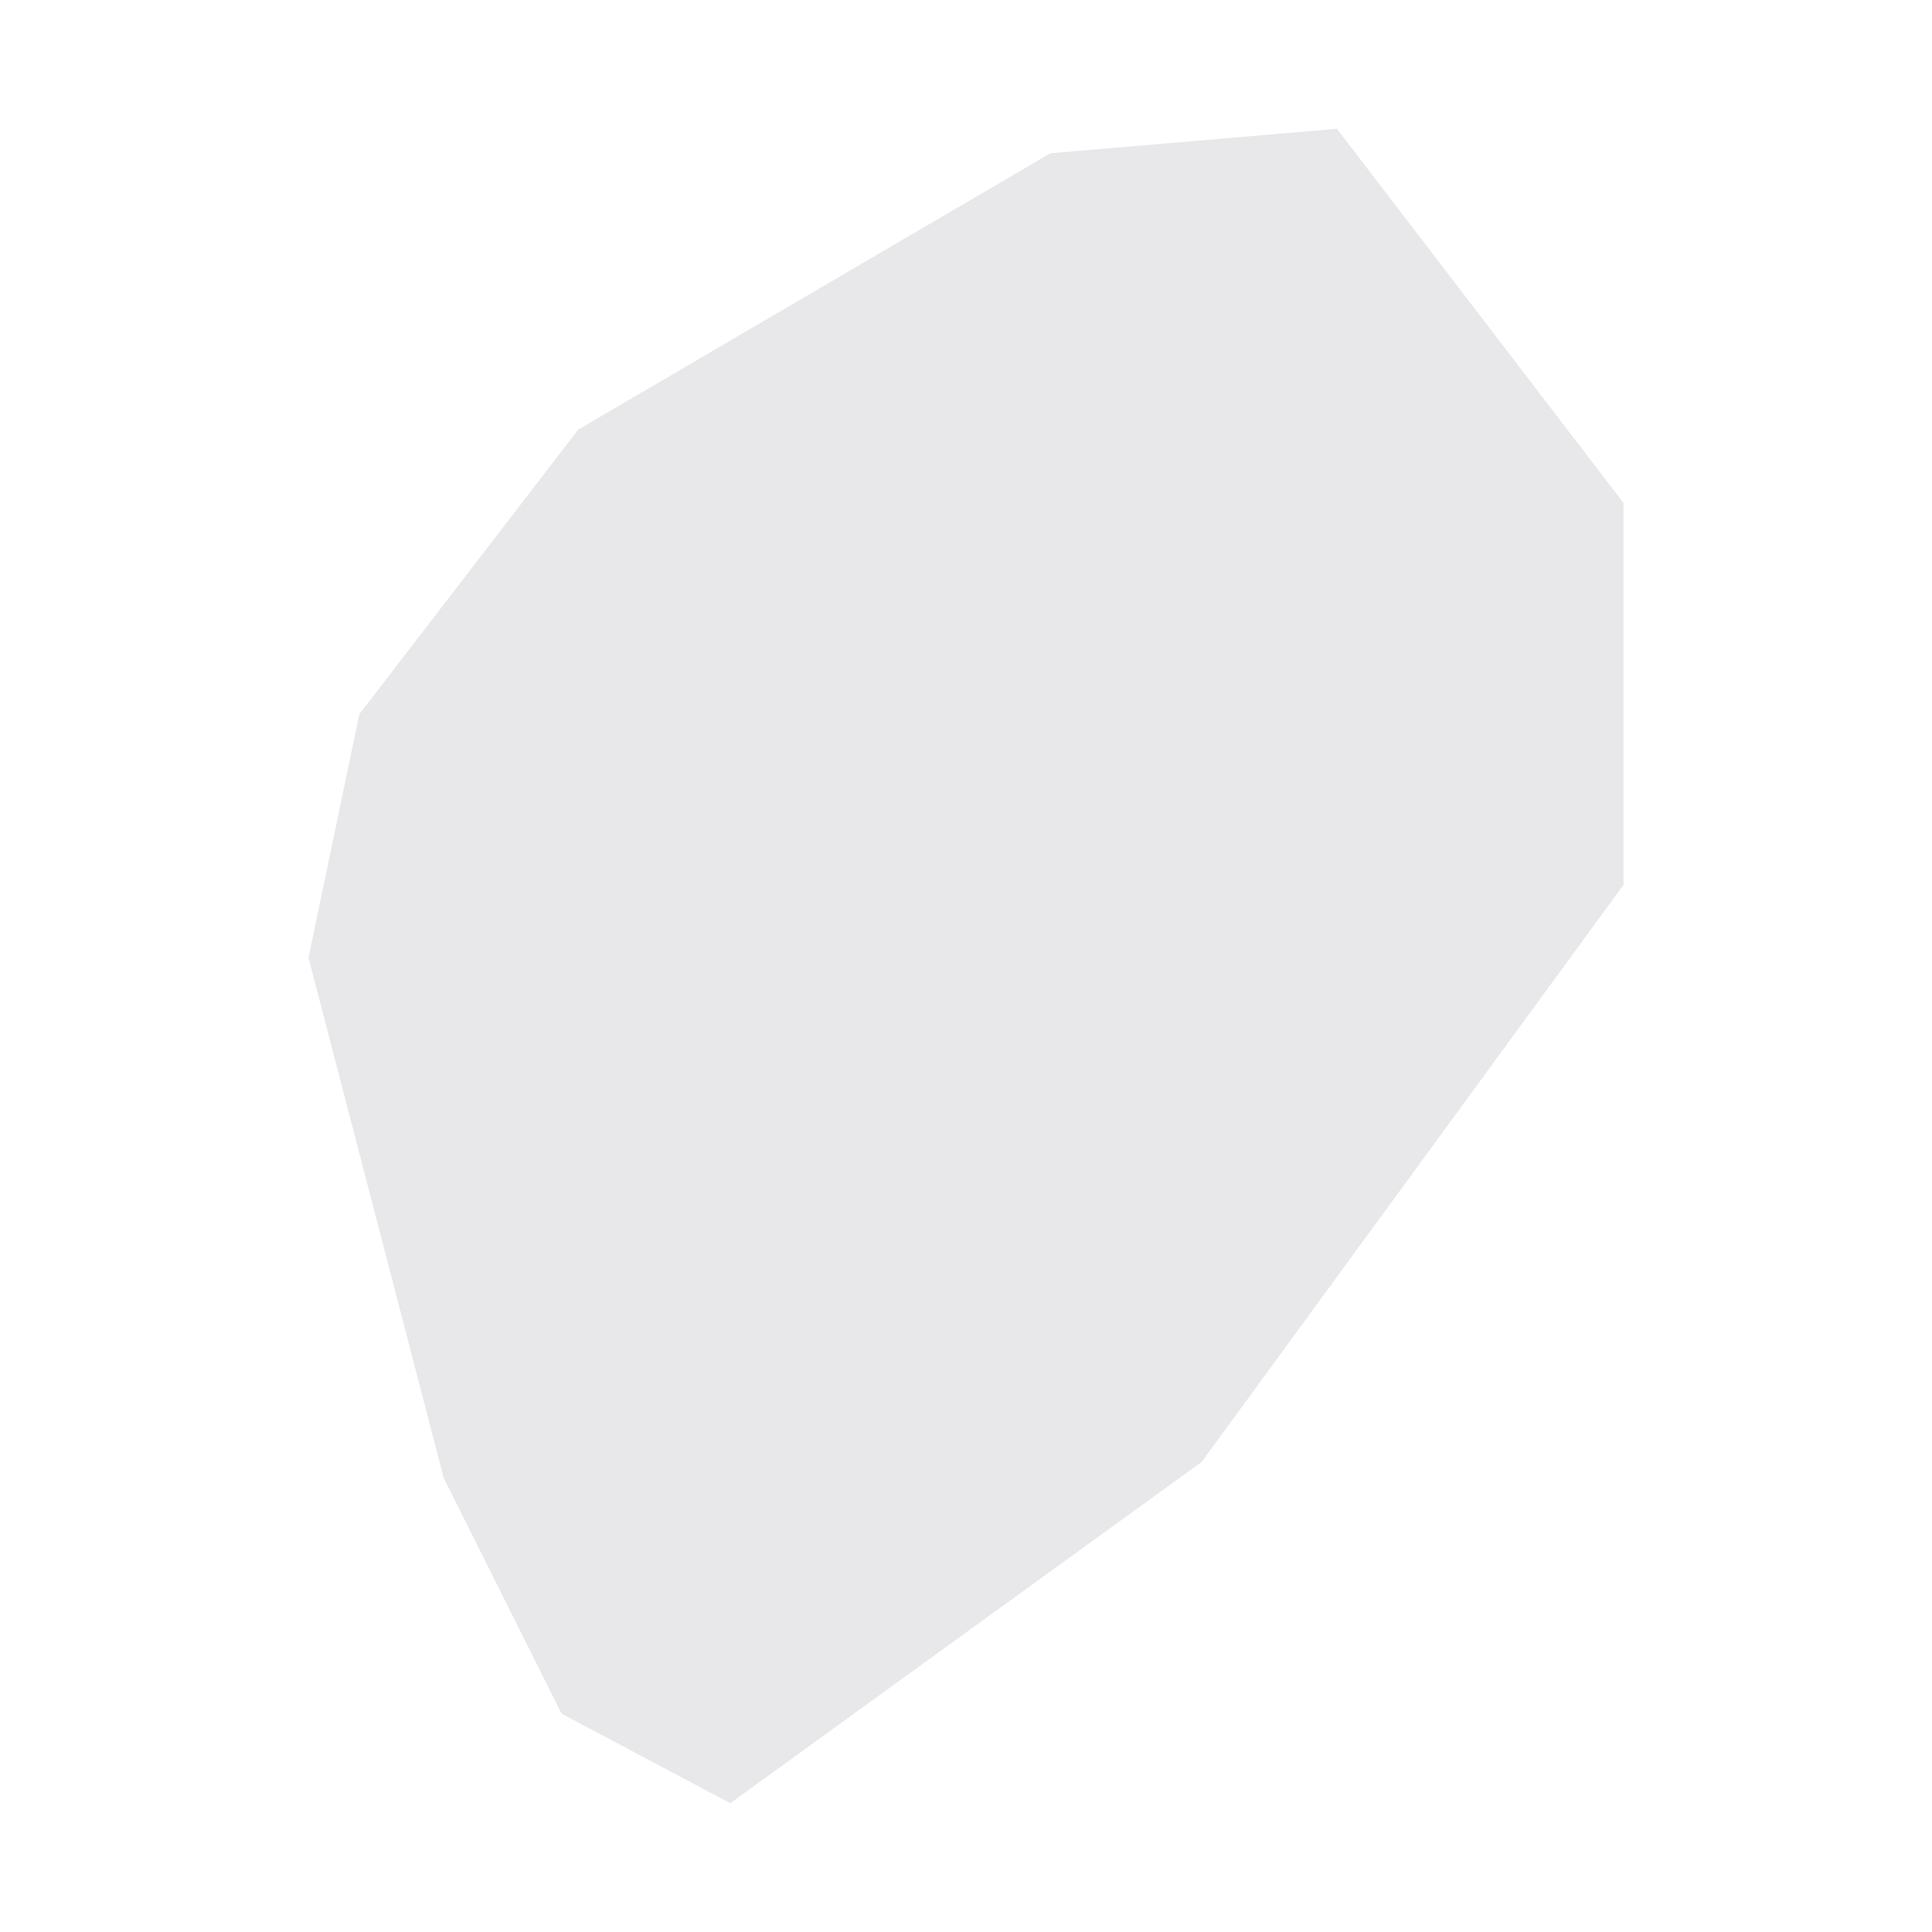
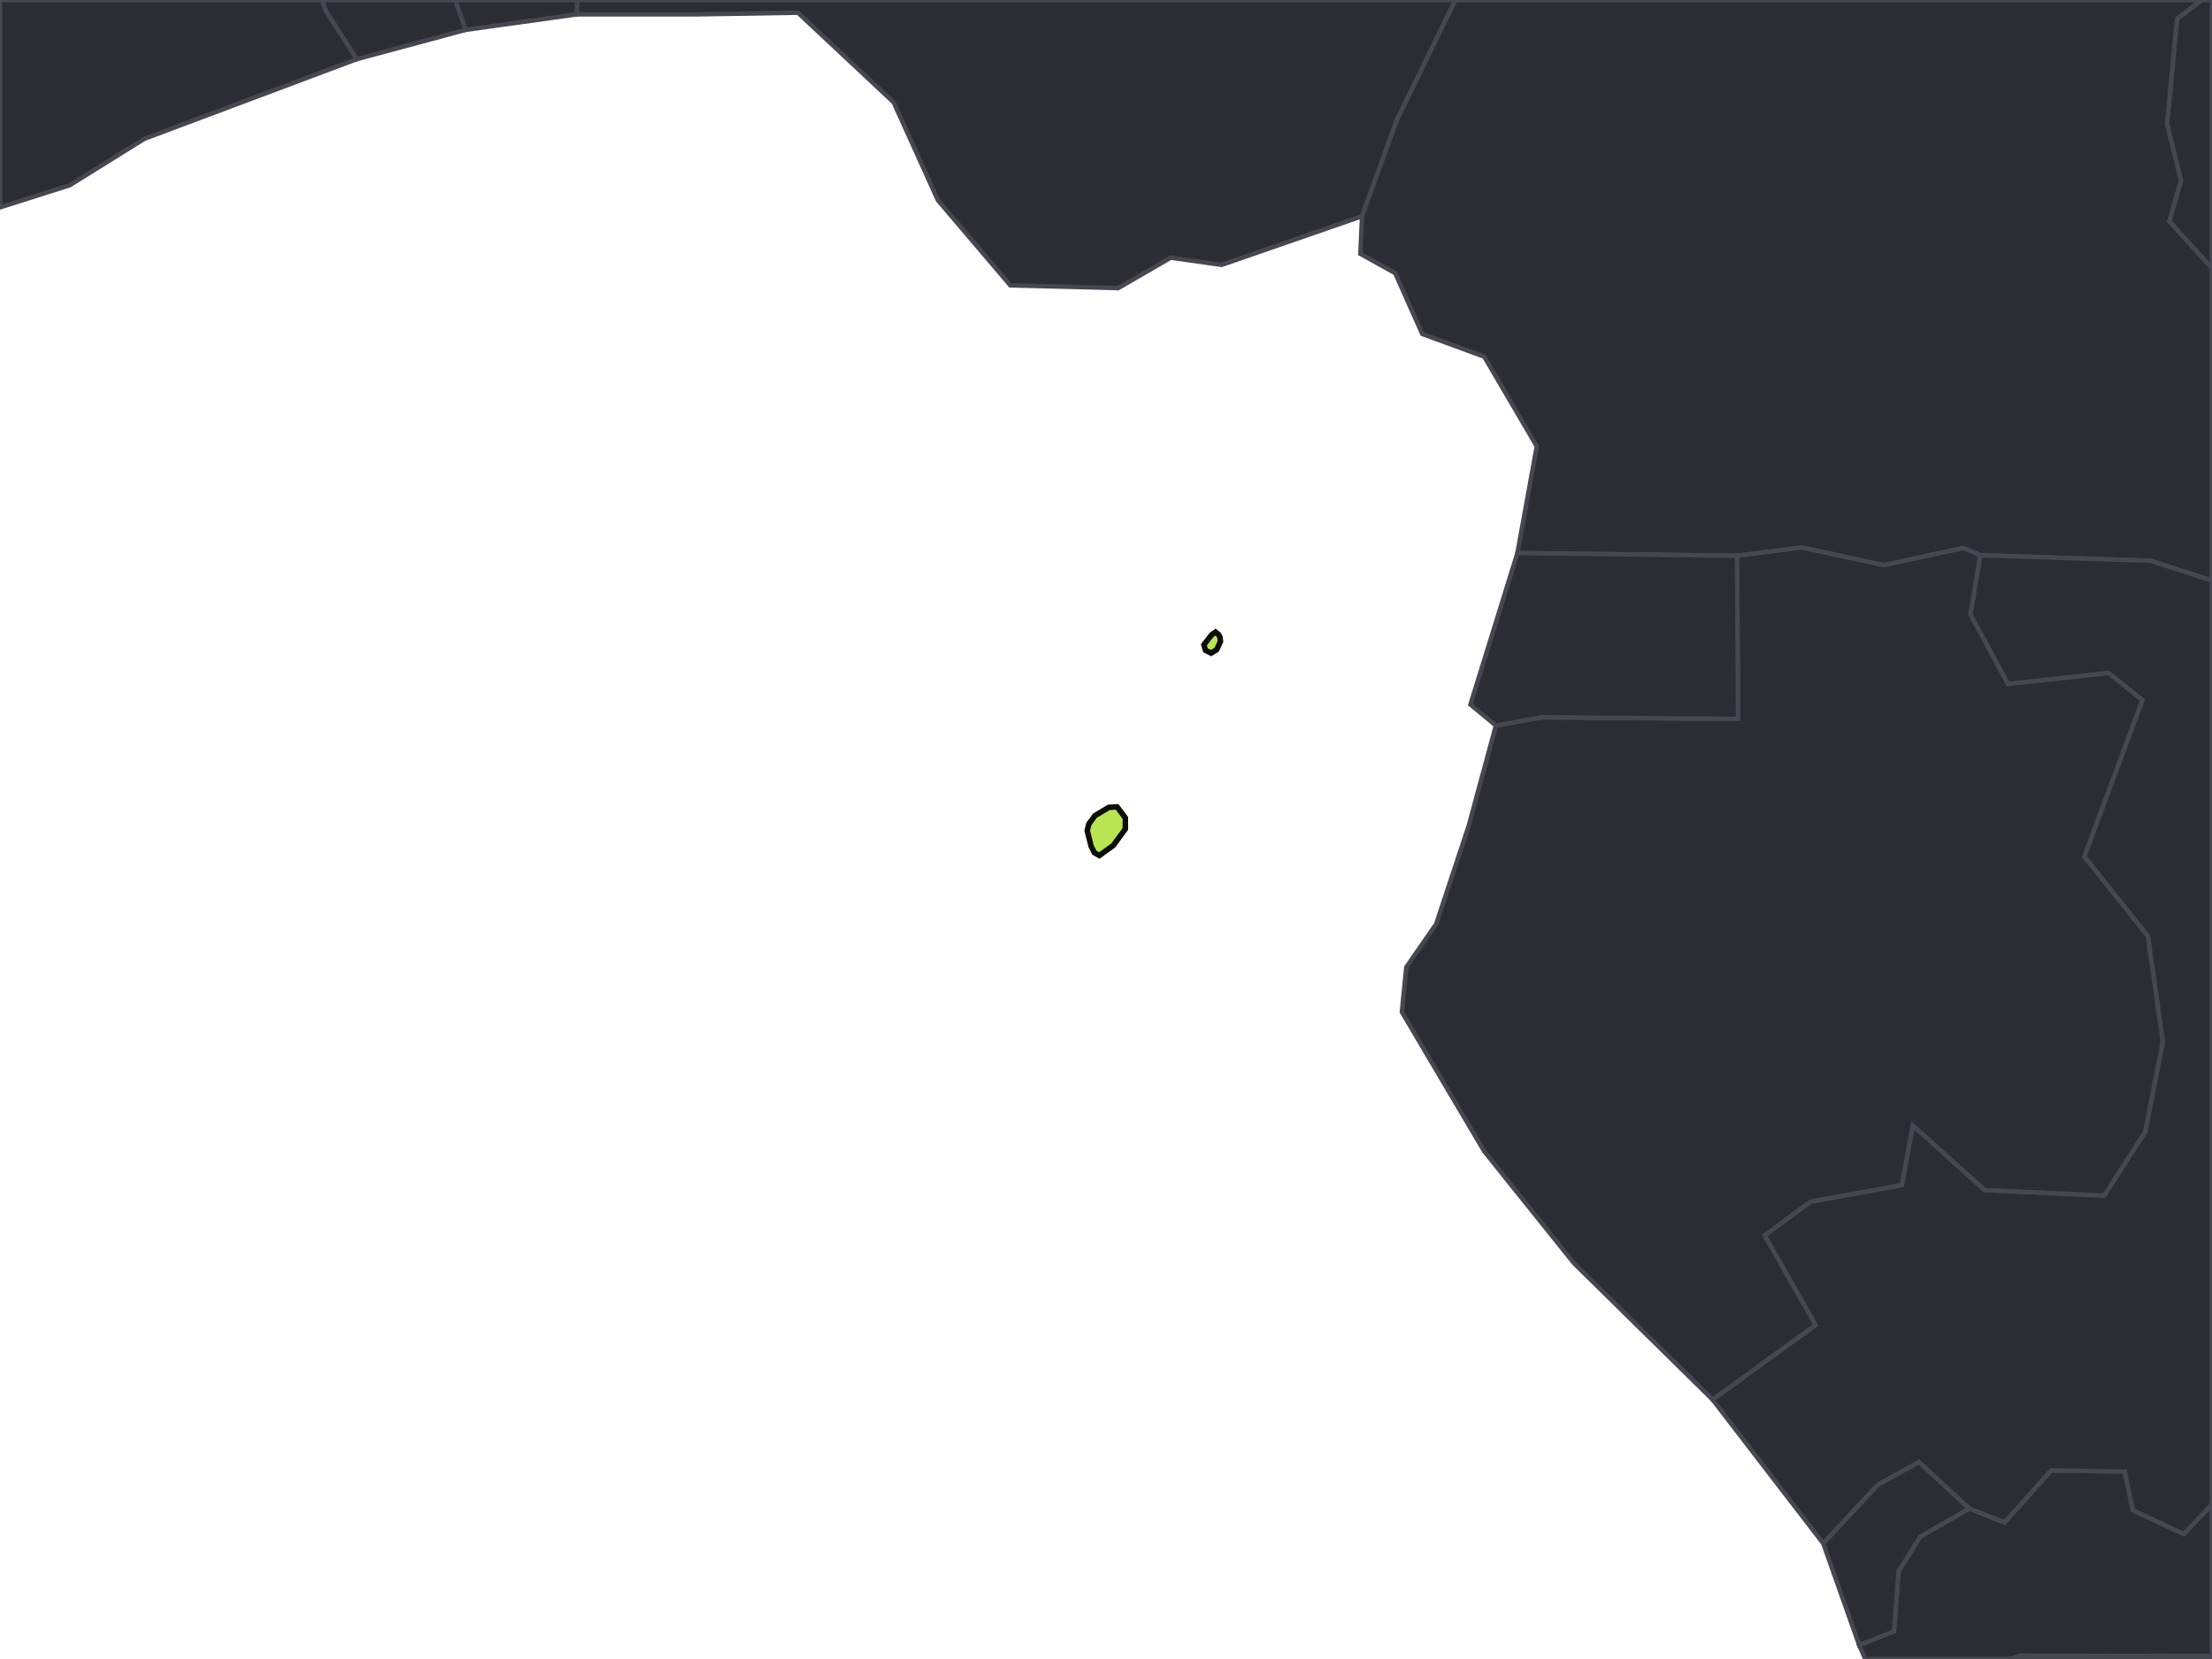
- <svg xmlns="http://www.w3.org/2000/svg" viewBox="0 0 300 300">
-   <path fill="#e8e8ea" d="M186.6,227L113.4,280L87.2,266.1L68.9,229.5L47.9,148.7L55.8,110.9L89.8,66.7L163.1,23.8L207.6,20L252.1,78.1L252.1,137.4Z" />
+ <svg xmlns="http://www.w3.org/2000/svg" viewBox="0 0 400 300">
+   <path d="M400,299.5L365.4,299.4L363.6,300L337.3,300L337.3,300L336.2,297.5L342.5,295L343.3,284.2L347.2,277.9L356.1,272.8L362.5,275.3L370.9,265.9L384.2,266.1L385.7,273.1L394.9,277.4L400,272L400,299.5Z" fill="#2c2c34" stroke="#474751" stroke-width="0.8" />
+   <path d="M104.4,0L104.3,2.6L104.3,2.6L84.2,5.4L82.3,0L104.4,0Z" fill="#2c2c34" stroke="#474751" stroke-width="0.8" />
+   <path d="M263.2,0L252.6,21.7L246.3,39.1L220.9,47.9L211.7,46.6L202.2,52.1L182.7,51.6L169.6,36.2L161.6,18.5L144.3,2.3L125.9,2.6L104.3,2.6L104.3,2.6L104.4,0L263.2,0Z" fill="#2c2c34" stroke="#474751" stroke-width="0.8" />
+   <path d="M398.2,0L393.7,3.4L391.9,22.4L394.4,32.7L392.3,40L400,48.5L400,105L400,105L388.9,101.4L358.1,100.4L355,99.1L340.6,102.2L325.8,99L314.1,100.5L274.4,100L277.9,80.7L268.4,64.5L257.2,60.4L252.3,49.4L246,45.9L246.3,39.1L252.6,21.7L263.2,0L398.2,0Z" fill="#2c2c34" stroke="#474751" stroke-width="0.8" />
+   <path d="M82.3,0L84.2,5.4L64.5,10.7L59,2.1L58.2,0L82.3,0Z" fill="#2c2c34" stroke="#474751" stroke-width="0.8" />
+   <path d="M58.2,0L59,2.1L64.5,10.7L26.1,25.1L12.6,33.5L0,37.5L0,0Z" fill="#2c2c34" stroke="#474751" stroke-width="0.8" />
+   <path d="M400,48.5L392.3,40L394.4,32.7L391.9,22.4L393.7,3.4L398.2,0L400,0Z" fill="#2c2c34" stroke="#474751" stroke-width="0.8" />
+   <path d="M400,272L394.9,277.4L385.7,273.1L384.2,266.1L370.9,265.9L362.5,275.3L356.1,272.8L347,264.4L339.6,268.5L329.7,279.1L309.7,253.1L328.3,239.6L319.1,223.4L327.4,217.3L343.9,214.3L345.9,203.5L358.9,215.2L380.5,216.2L387.9,204.7L391.1,188.4L388.4,169.3L376.9,154.9L387.4,126.6L381.3,121.7L363.1,123.7L356.3,111.1L358.1,100.4L388.9,101.4L400,105L400,272Z" fill="#2c2c34" stroke="#474751" stroke-width="0.8" />
+   <path d="M314.1,100.5L325.8,99L340.6,102.2L355,99.1L358.1,100.4L356.3,111.1L363.1,123.7L381.3,121.7L387.4,126.6L376.9,154.9L388.4,169.3L391.1,188.4L387.9,204.7L380.5,216.2L358.9,215.2L345.9,203.5L343.9,214.3L327.4,217.3L319.1,223.4L328.3,239.6L309.7,253.1L284.6,228.4L268.4,208.2L253.5,183L254.3,174.9L259.7,167.1L265.6,149.3L270.5,131.2L278.8,129.7L314.3,130Z" fill="#2c2c34" stroke="#474751" stroke-width="0.8" />
+   <path d="M274.4,100L314.1,100.5L314.3,130L278.8,129.7L270.5,131.2L265.9,127.4Z" fill="#2c2c34" stroke="#474751" stroke-width="0.8" />
+   <path d="M356.1,272.8L347.2,277.9L343.3,284.2L342.5,295L336.2,297.5L329.7,279.1L339.6,268.5L347,264.4ZM363.6,300L365.4,299.4L400,299.5L400,300Z" fill="#2c2c34" stroke="#474751" stroke-width="0.8" />
+   <path d="M220,117.5L219,118.1L218,117.6L217.7,116.6L219.1,114.8L219.8,114.3L220.3,114.7L220.6,115.2L220.7,116ZM201.3,152.9L198.8,154.7L197.9,154.2L197.3,153L196.6,150.2L196.9,149L198,147.5L200.5,146L202,145.9L203.5,147.9L203.5,149.9Z" fill="#b8e653" stroke="#0c0e06" stroke-width="1" />
</svg>
